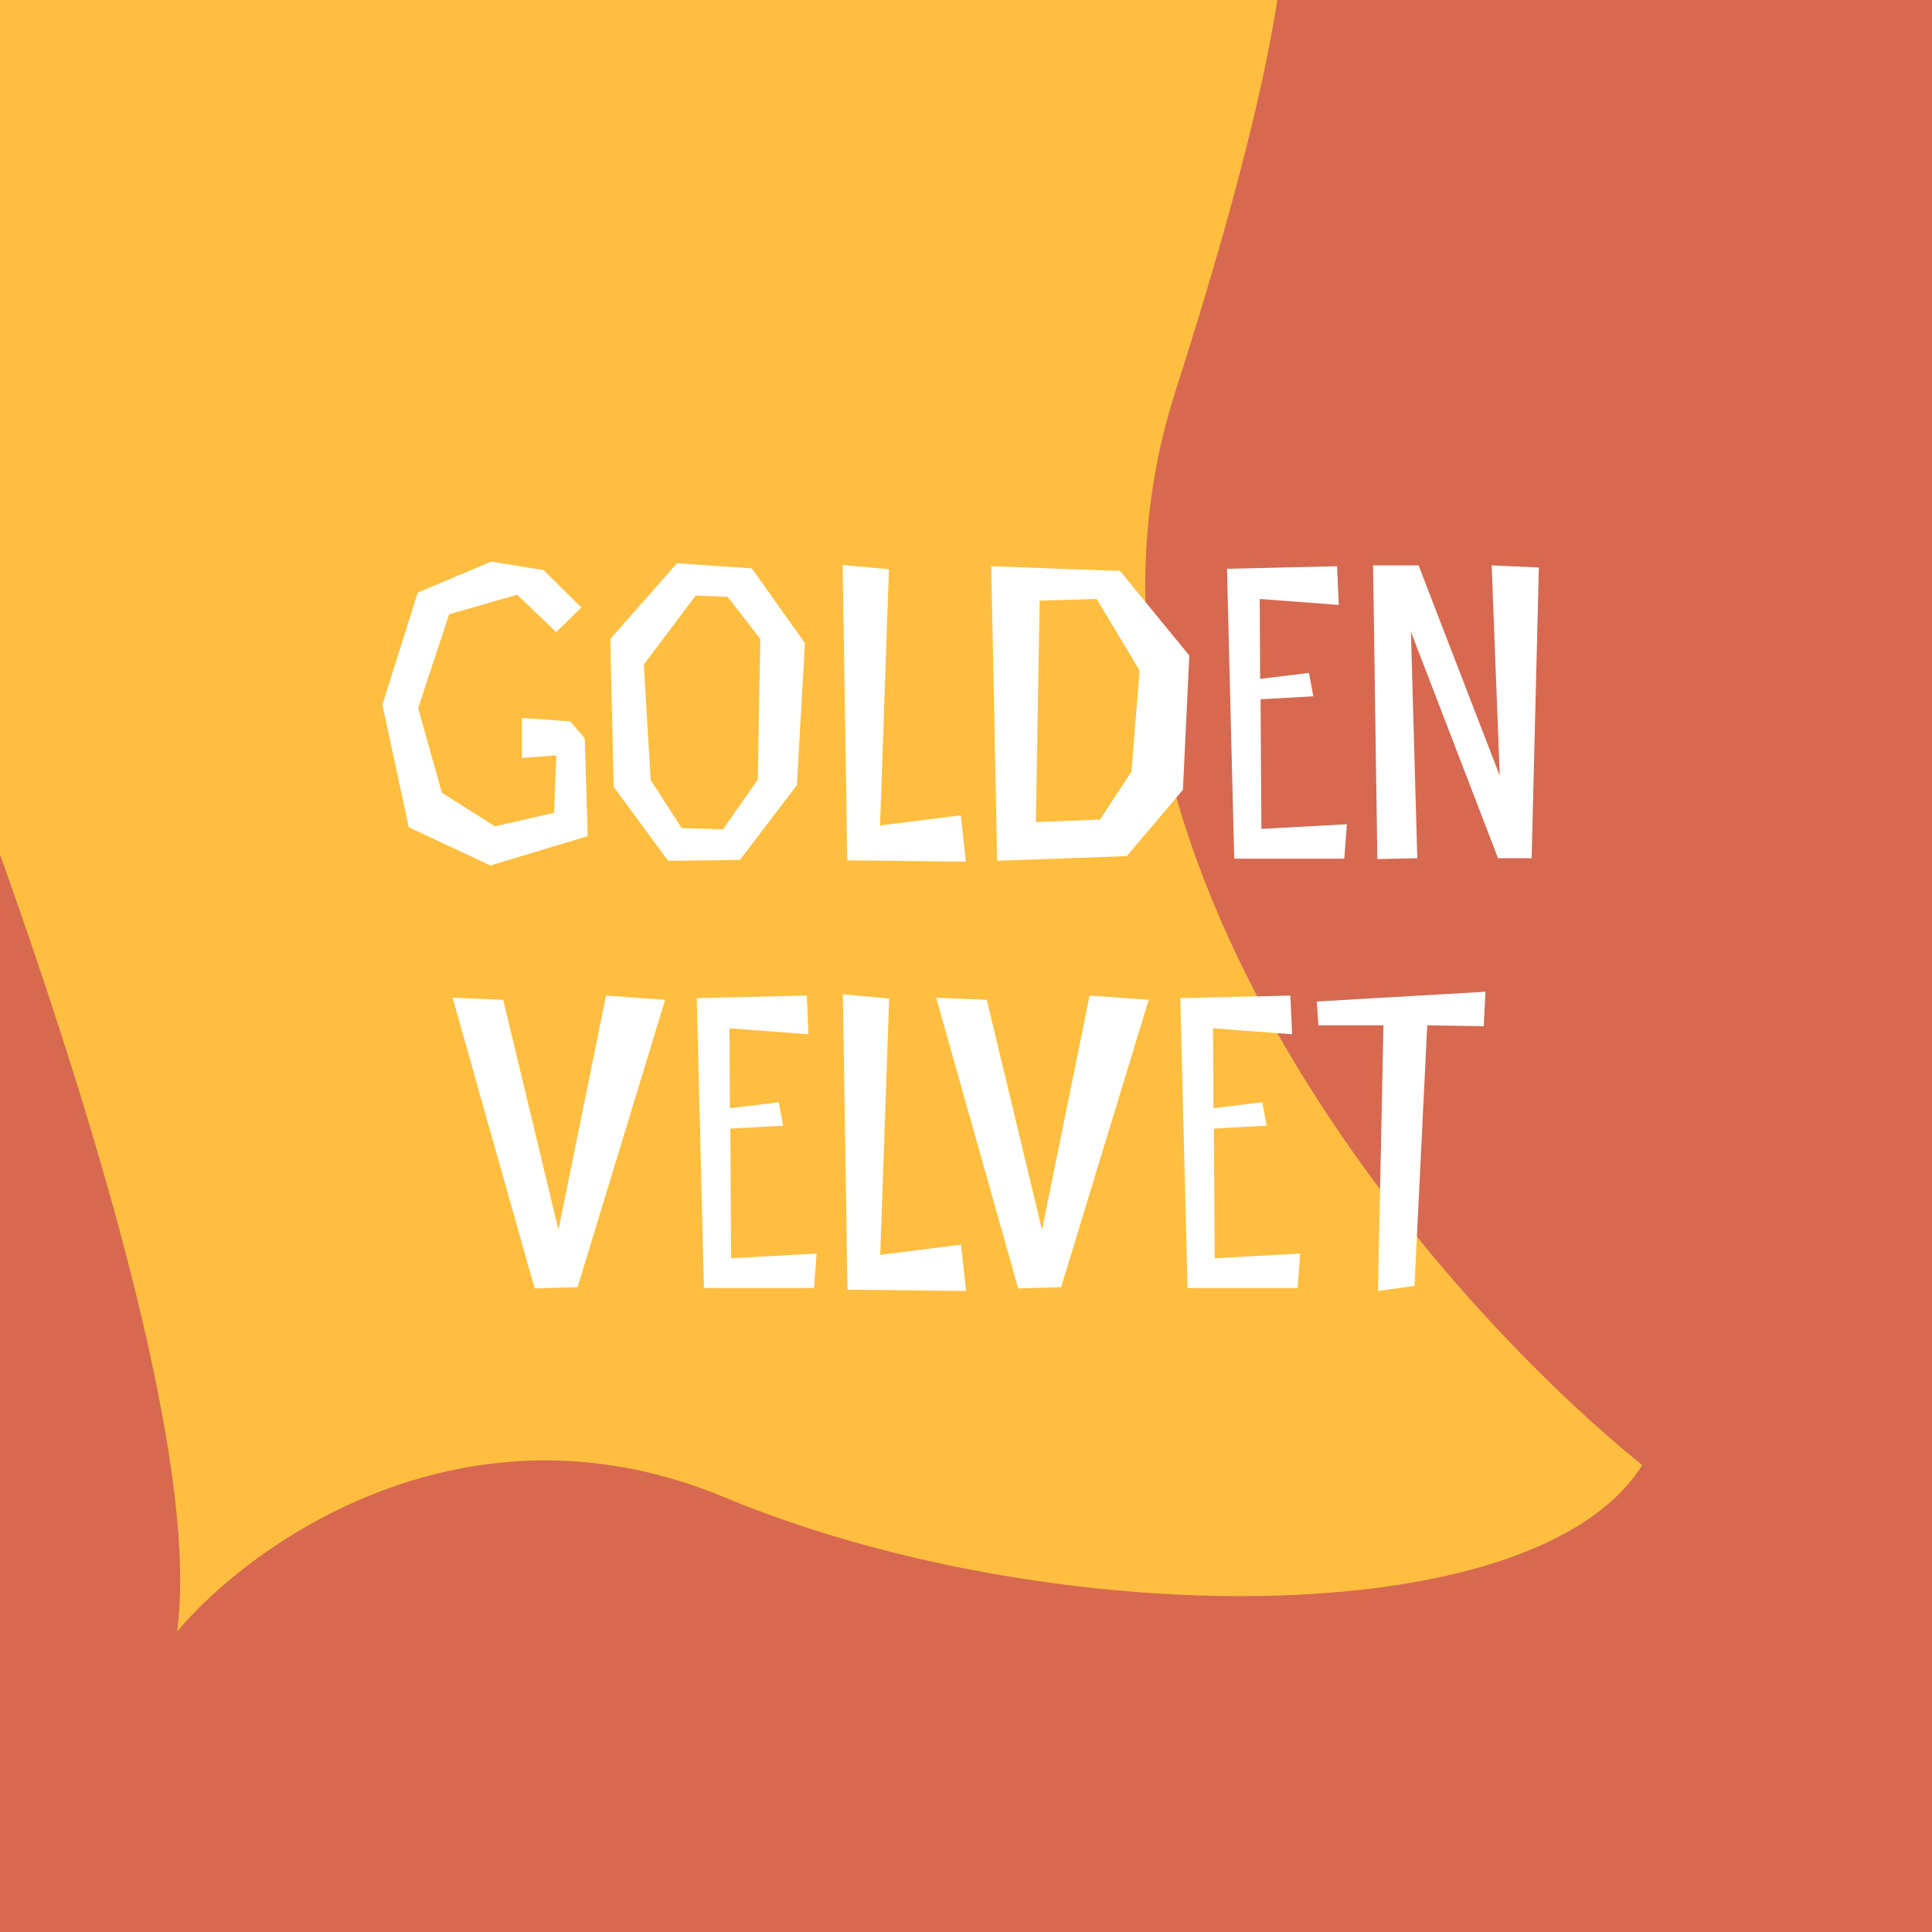
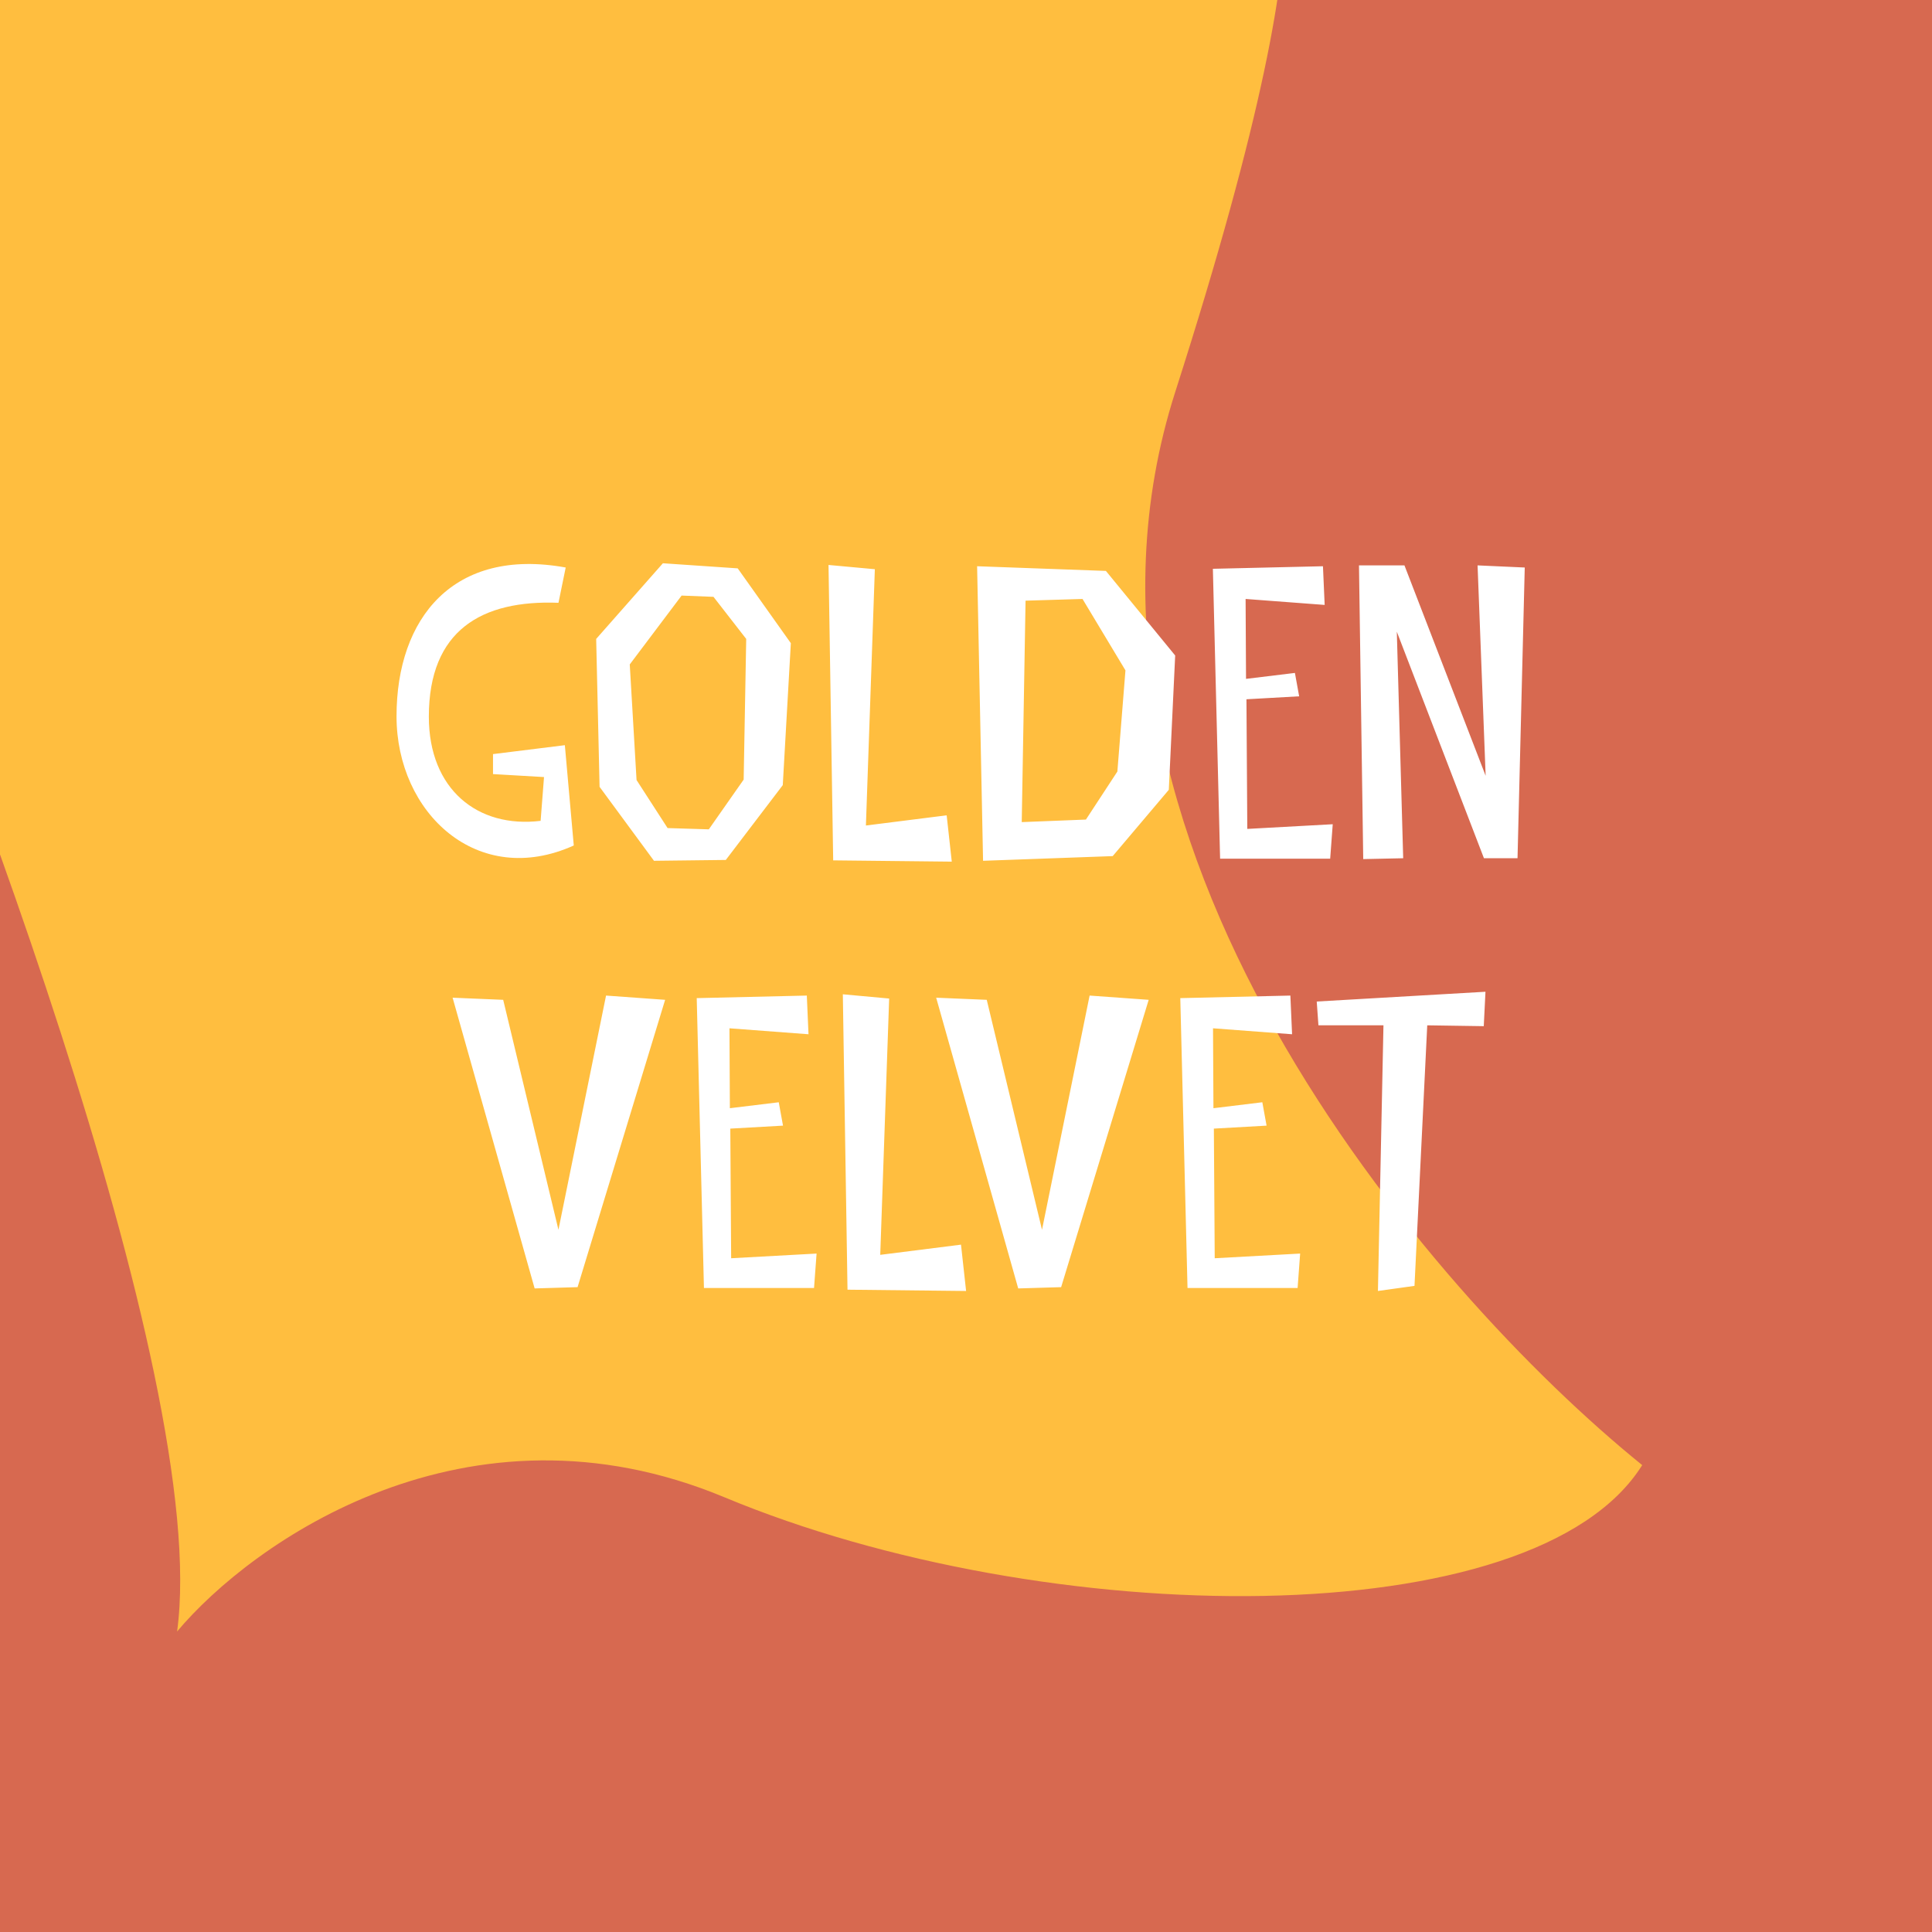
<svg xmlns="http://www.w3.org/2000/svg" width="180" height="180" viewBox="0 0 180 180" fill="none">
  <g clip-path="url(#clip0_874_2301)">
    <rect width="180" height="180" fill="#D76950" />
    <path d="M16.5 152C19.7 128.4 -4.5 65.167 -17 36.5V-18C27 -19 115.3 -20.4 116.5 -18C118 -15 126 -15 109.5 36.5C96.3 77.7 133 120.333 153 136.5C143 152.5 97.5 152 67.5 139.5C43.5 129.5 23.5 143.667 16.5 152Z" fill="#FFBE3F" />
-     <path d="M54.162 56.596L50.638 53.112L45.767 52.32L38.916 55.21L35.629 65.665L38.084 77.07L45.688 80.634L54.756 77.901L54.479 68.793L53.132 67.209L48.618 66.892V70.615L51.826 70.377L51.628 75.723L46.123 76.99L41.173 73.862L38.956 65.982L41.846 57.23L48.182 55.408L51.826 58.893L54.162 56.596ZM74.996 59.923L70.046 52.953L63.076 52.478L56.859 59.527L57.176 73.308L62.245 80.198L68.937 80.119L74.243 73.149L74.996 59.923ZM70.6 72.634L67.353 77.268L63.512 77.149L60.621 72.674L59.987 61.903L64.819 55.488L67.789 55.606L70.838 59.527L70.6 72.634ZM89.514 75.961L81.99 76.911L82.822 53.032L78.505 52.636L78.941 80.158L89.989 80.277L89.514 75.961ZM92.904 80.198L104.982 79.762L110.21 73.585L110.804 61.071L104.349 53.191L92.35 52.755L92.904 80.198ZM105.418 71.882L102.488 76.357L96.508 76.594L96.864 55.963L102.171 55.804L106.17 62.457L105.418 71.882ZM124.572 52.755L114.316 52.993L114.989 80H125.245L125.483 76.792L117.523 77.228L117.444 65.15L122.354 64.873L121.958 62.695L117.404 63.249L117.365 55.804L124.73 56.359L124.572 52.755ZM143.372 52.874L138.976 52.676L139.729 72.278L132.165 52.676H127.928L128.324 80.04L132.046 79.96L131.452 58.854L139.57 79.96H142.699L143.372 52.874ZM53.811 119.921L61.968 93.151L56.464 92.755L52.029 114.575L46.881 93.151L42.168 92.953L49.811 120.04L53.811 119.921ZM75.169 92.755L64.912 92.993L65.585 120H75.842L76.079 116.792L68.12 117.228L68.041 105.15L72.951 104.873L72.555 102.695L68.001 103.249L67.962 95.804L75.327 96.359L75.169 92.755ZM89.534 115.961L82.01 116.911L82.841 93.032L78.525 92.636L78.96 120.158L90.009 120.277L89.534 115.961ZM98.863 119.921L107.021 93.151L101.517 92.755L97.081 114.575L91.933 93.151L87.221 92.953L94.864 120.04L98.863 119.921ZM120.221 92.755L109.965 92.993L110.638 120H120.895L121.132 116.792L113.173 117.228L113.093 105.15L118.004 104.873L117.608 102.695L113.054 103.249L113.014 95.804L120.38 96.359L120.221 92.755ZM138.398 92.399L122.677 93.31L122.835 95.527H128.894L128.379 120.277L131.785 119.802L132.973 95.527L138.239 95.606L138.398 92.399Z" fill="white" />
+     <path d="M36.944 66.734C36.944 75.763 44.508 82.812 53.457 78.772L52.626 69.427L45.933 70.258V72.12L50.685 72.397L50.368 76.476C44.508 77.188 39.954 73.545 39.954 66.774C39.954 58.695 44.904 55.884 52.032 56.161L52.705 52.874C42.25 50.973 36.944 57.586 36.944 66.734ZM73.681 59.923L68.731 52.953L61.761 52.478L55.544 59.527L55.861 73.308L60.93 80.198L67.622 80.119L72.929 73.149L73.681 59.923ZM69.285 72.634L66.038 77.268L62.197 77.149L59.306 72.674L58.673 61.903L63.504 55.488L66.474 55.606L69.523 59.527L69.285 72.634ZM88.199 75.961L80.675 76.911L81.507 53.032L77.191 52.636L77.626 80.158L88.675 80.277L88.199 75.961ZM91.59 80.198L103.668 79.762L108.895 73.585L109.489 61.071L103.034 53.191L91.035 52.755L91.59 80.198ZM104.103 71.882L101.173 76.357L95.193 76.594L95.549 55.963L100.856 55.804L104.856 62.457L104.103 71.882ZM123.257 52.755L113.001 52.993L113.674 80H123.93L124.168 76.792L116.208 77.228L116.129 65.15L121.04 64.873L120.644 62.695L116.09 63.249L116.05 55.804L123.416 56.359L123.257 52.755ZM142.057 52.874L137.662 52.676L138.414 72.278L130.85 52.676H126.613L127.009 80.04L130.732 79.96L130.138 58.854L138.256 79.96H141.384L142.057 52.874ZM53.811 119.921L61.968 93.151L56.464 92.755L52.029 114.575L46.881 93.151L42.168 92.953L49.811 120.04L53.811 119.921ZM75.169 92.755L64.912 92.993L65.585 120H75.842L76.079 116.792L68.12 117.228L68.041 105.15L72.951 104.873L72.555 102.695L68.001 103.249L67.962 95.804L75.327 96.359L75.169 92.755ZM89.534 115.961L82.01 116.911L82.841 93.032L78.525 92.636L78.96 120.158L90.009 120.277L89.534 115.961ZM98.863 119.921L107.021 93.151L101.517 92.755L97.081 114.575L91.933 93.151L87.221 92.953L94.864 120.04L98.863 119.921ZM120.221 92.755L109.965 92.993L110.638 120H120.895L121.132 116.792L113.173 117.228L113.093 105.15L118.004 104.873L117.608 102.695L113.054 103.249L113.014 95.804L120.38 96.359L120.221 92.755ZM138.398 92.399L122.677 93.31L122.835 95.527H128.894L128.379 120.277L131.785 119.802L132.973 95.527L138.239 95.606L138.398 92.399Z" fill="white" />
  </g>
  <defs>
    <clipPath id="clip0_874_2301">
      <rect width="180" height="180" fill="white" />
    </clipPath>
  </defs>
</svg>
